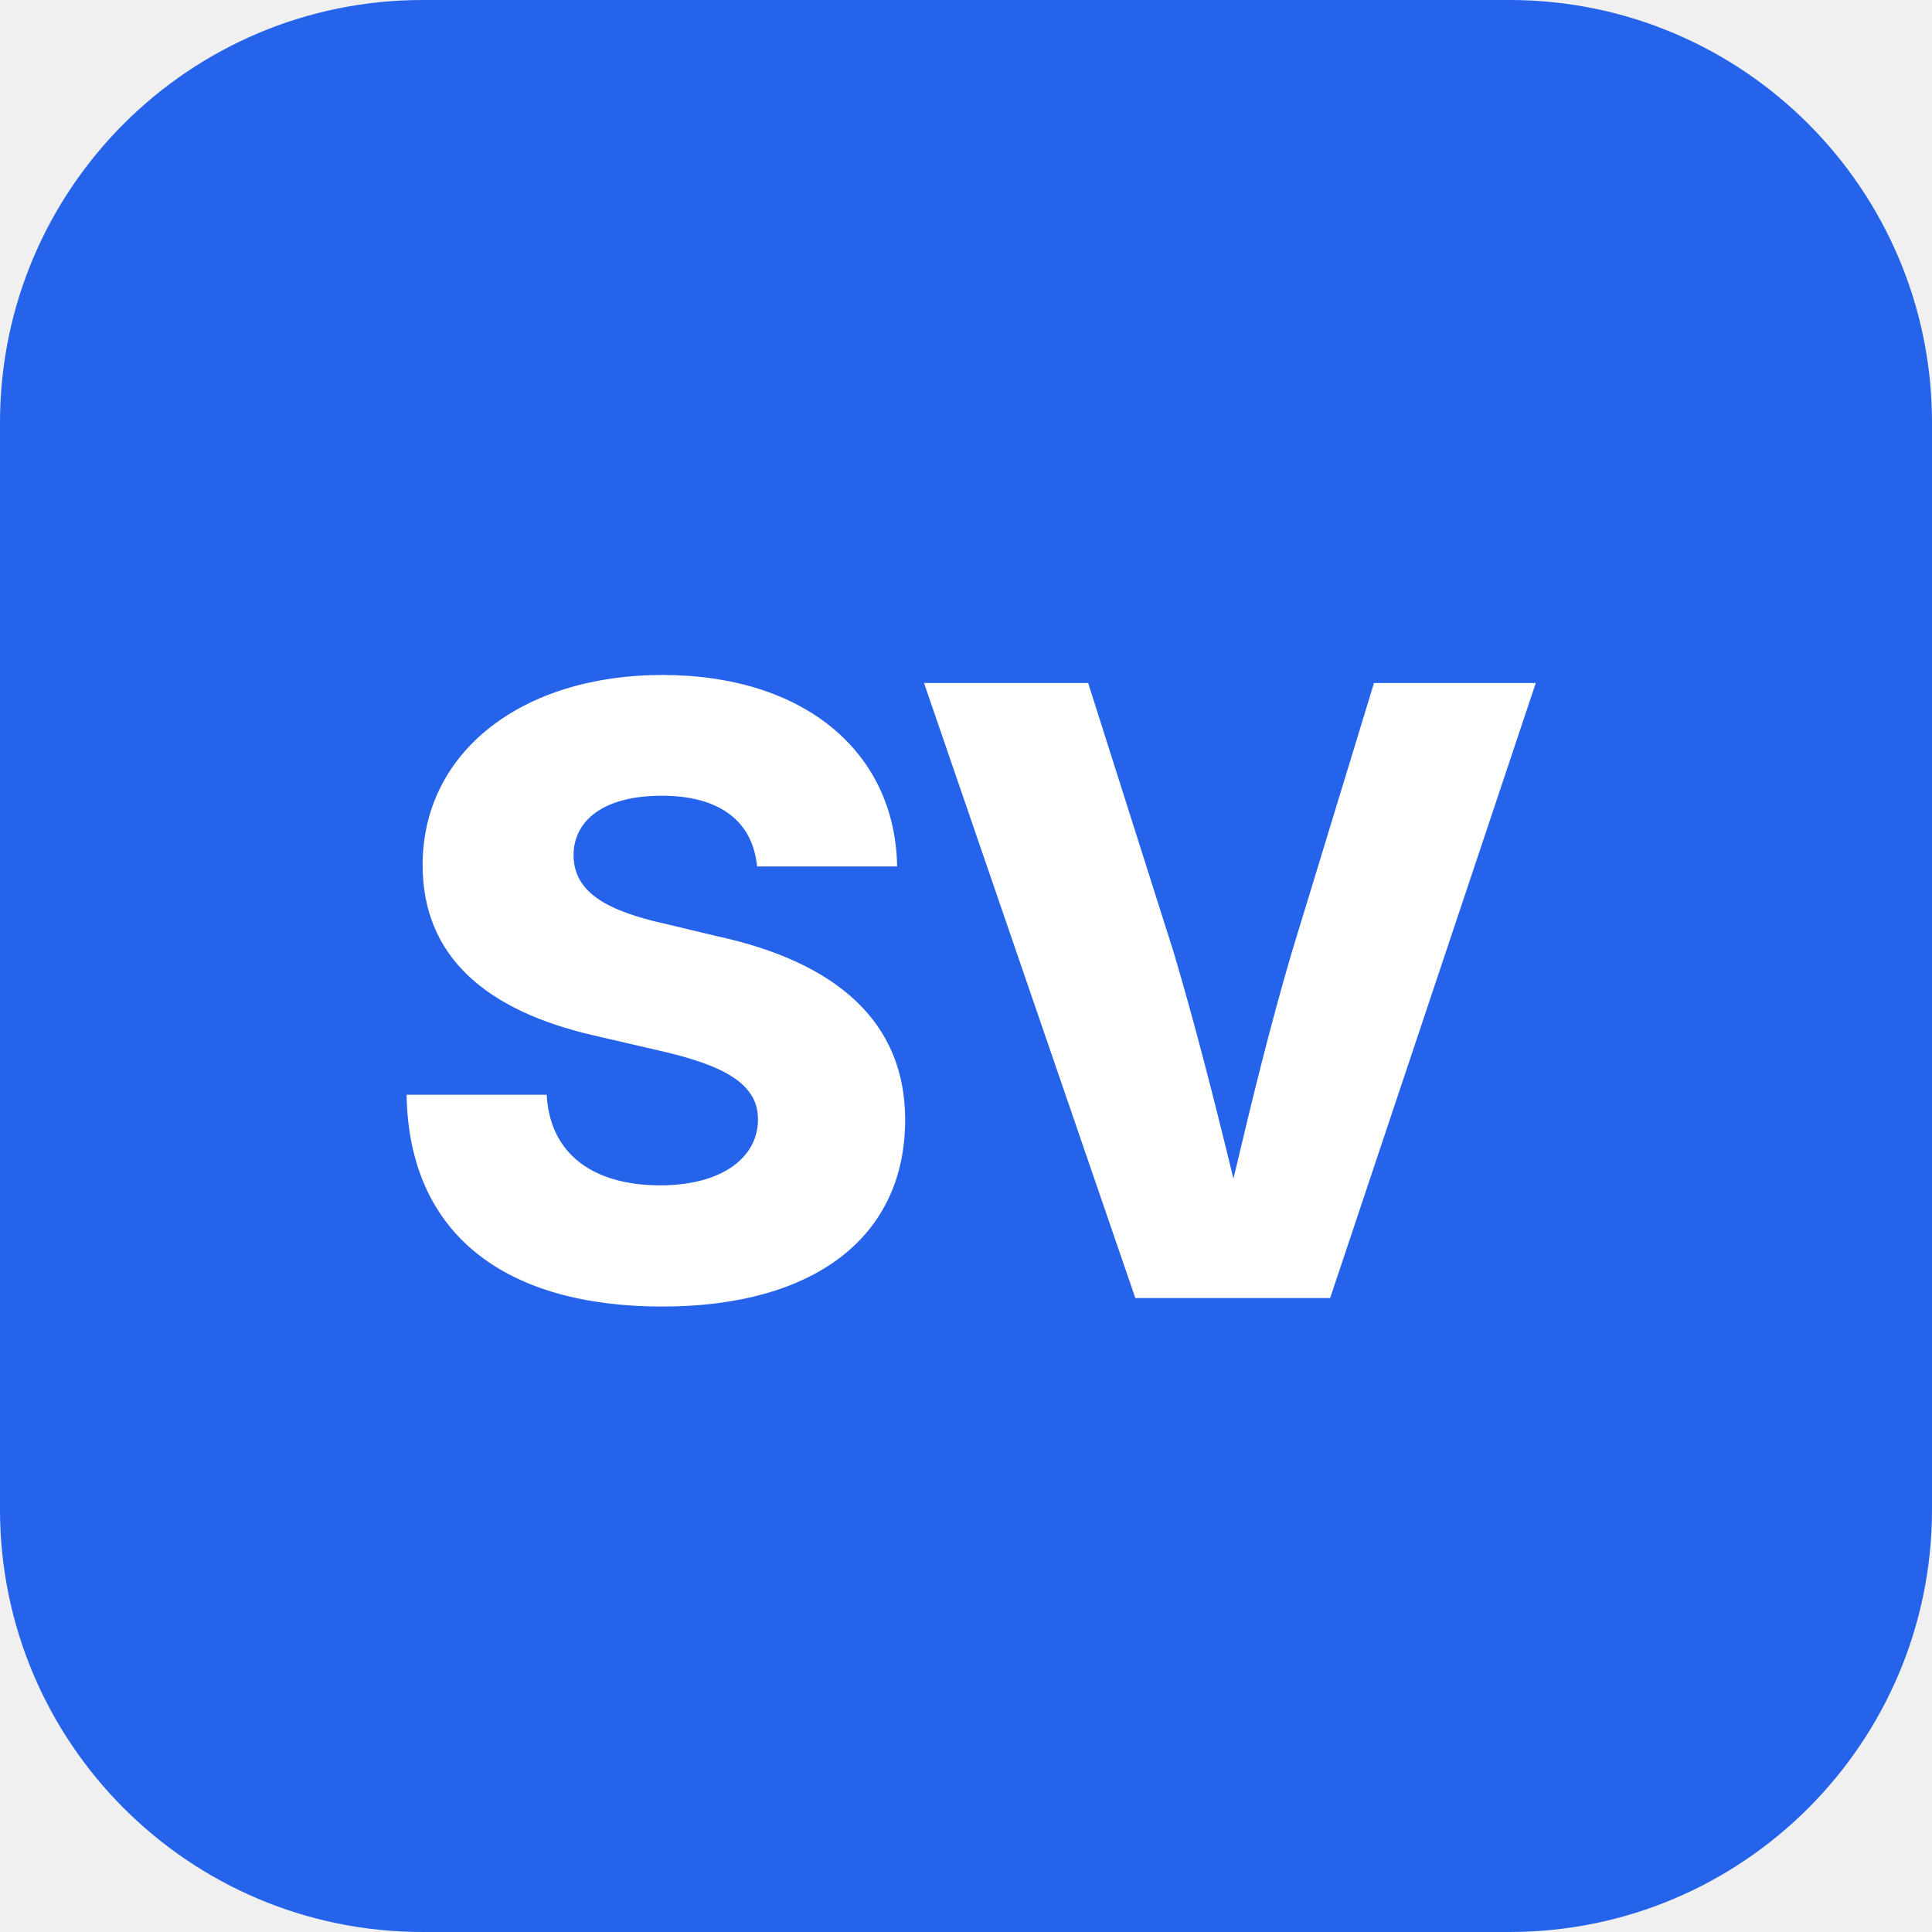
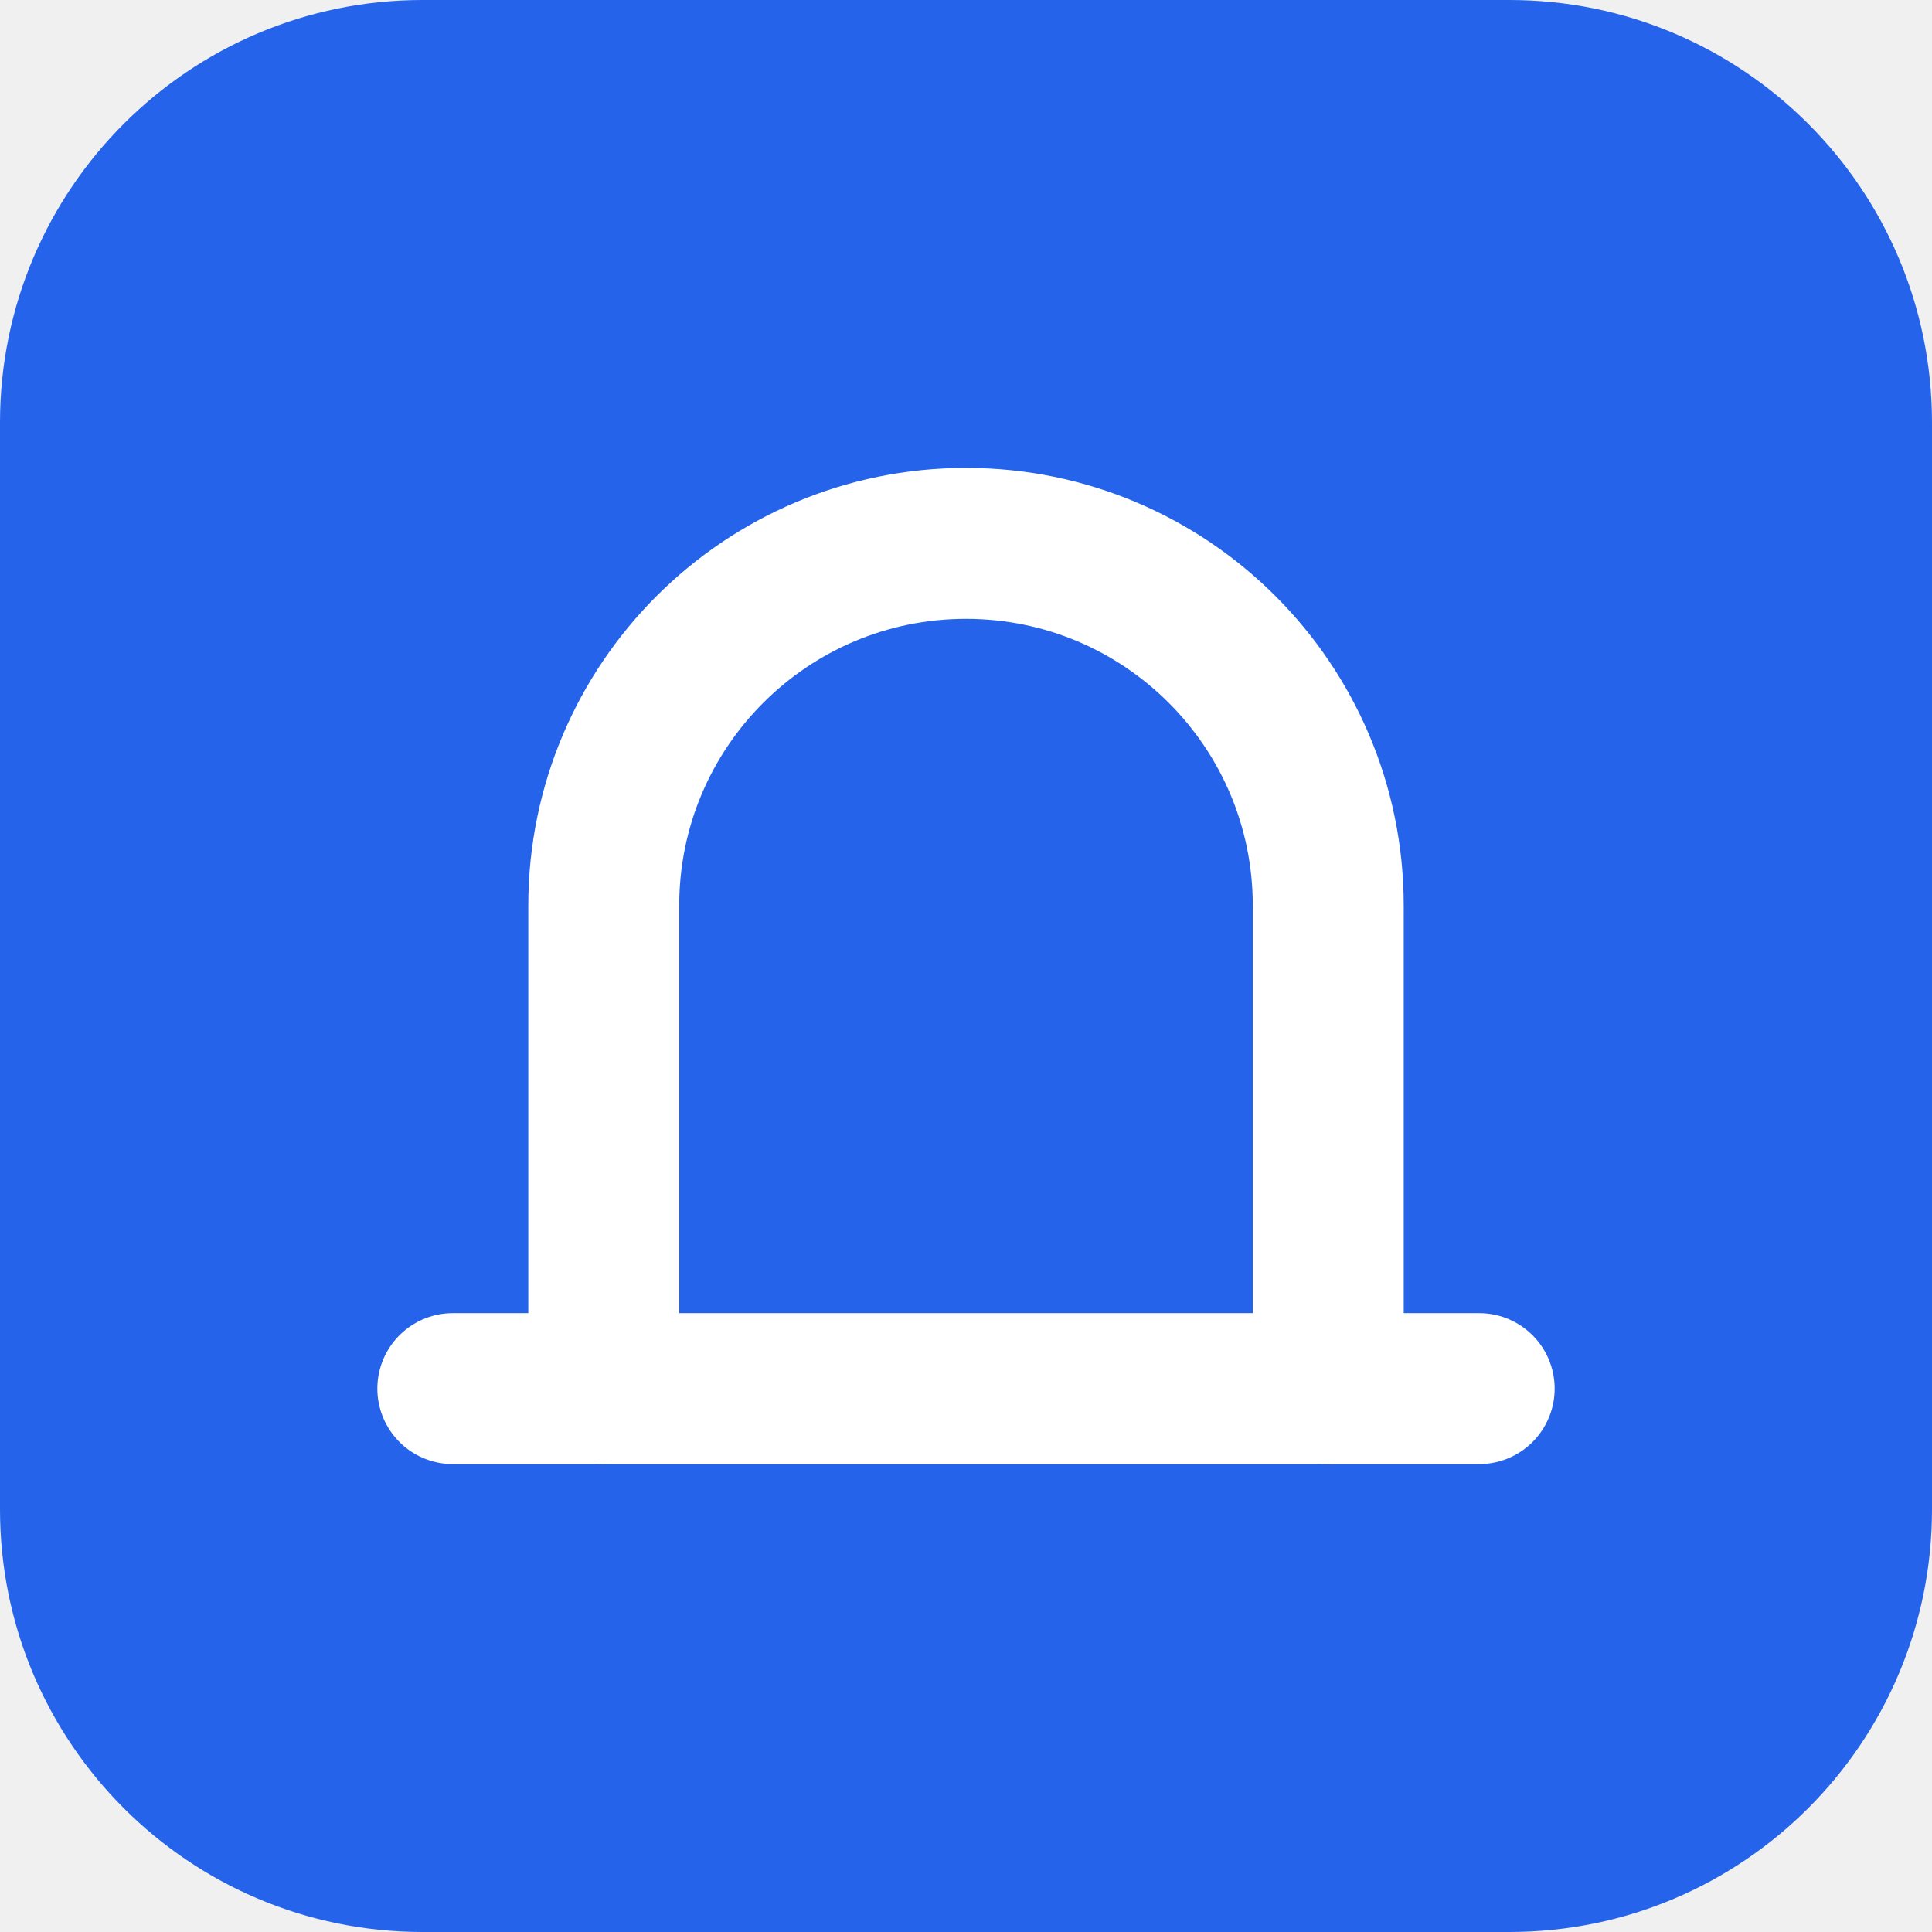
<svg xmlns="http://www.w3.org/2000/svg" viewBox="0 0 64 64">
  <rect width="64" height="64" rx="14" fill="#2563eb" />
-   <text x="32" y="43" text-anchor="middle" font-family="Inter, -apple-system, system-ui, sans-serif" font-size="28" font-weight="800" letter-spacing="-1" fill="#ffffff">SV</text>
+   <path d="M20 46 V30 a12 12 0 0 1 24 0 V46" fill="none" stroke="#ffffff" stroke-width="5" stroke-linecap="round" />
+   <line x1="15" y1="46" x2="49" y2="46" stroke="#ffffff" stroke-width="5" stroke-linecap="round" />
</svg>
